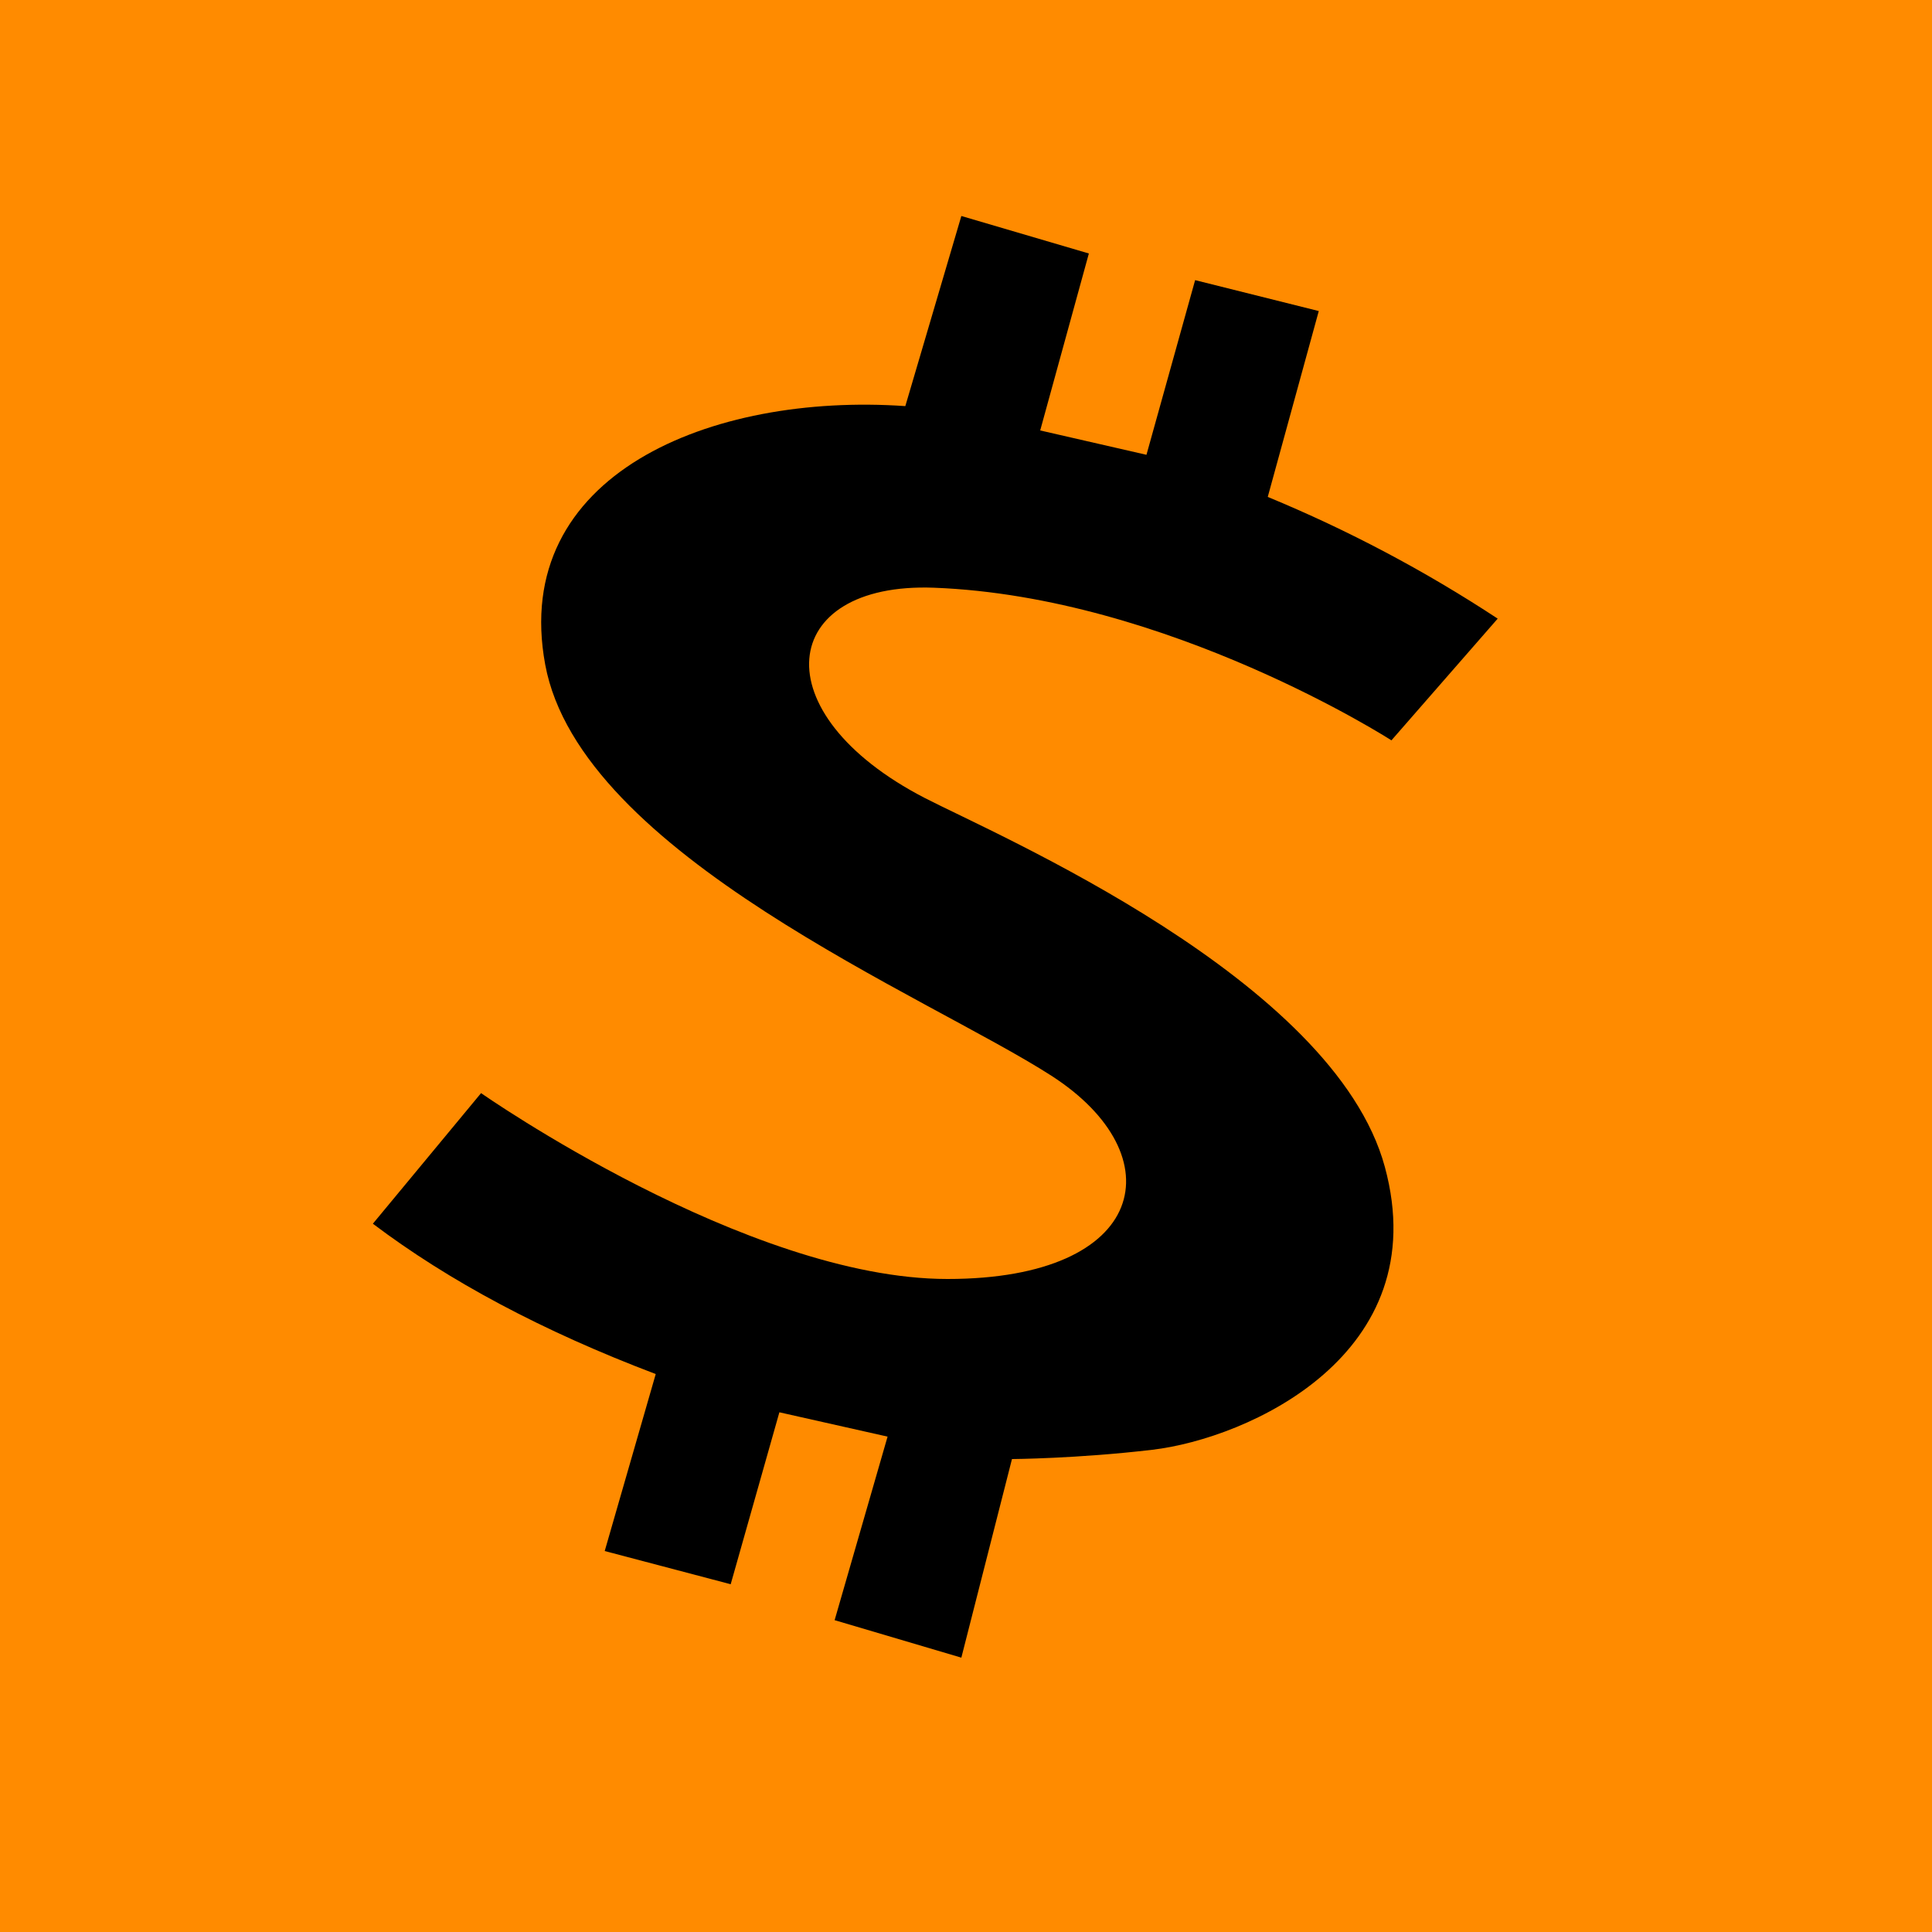
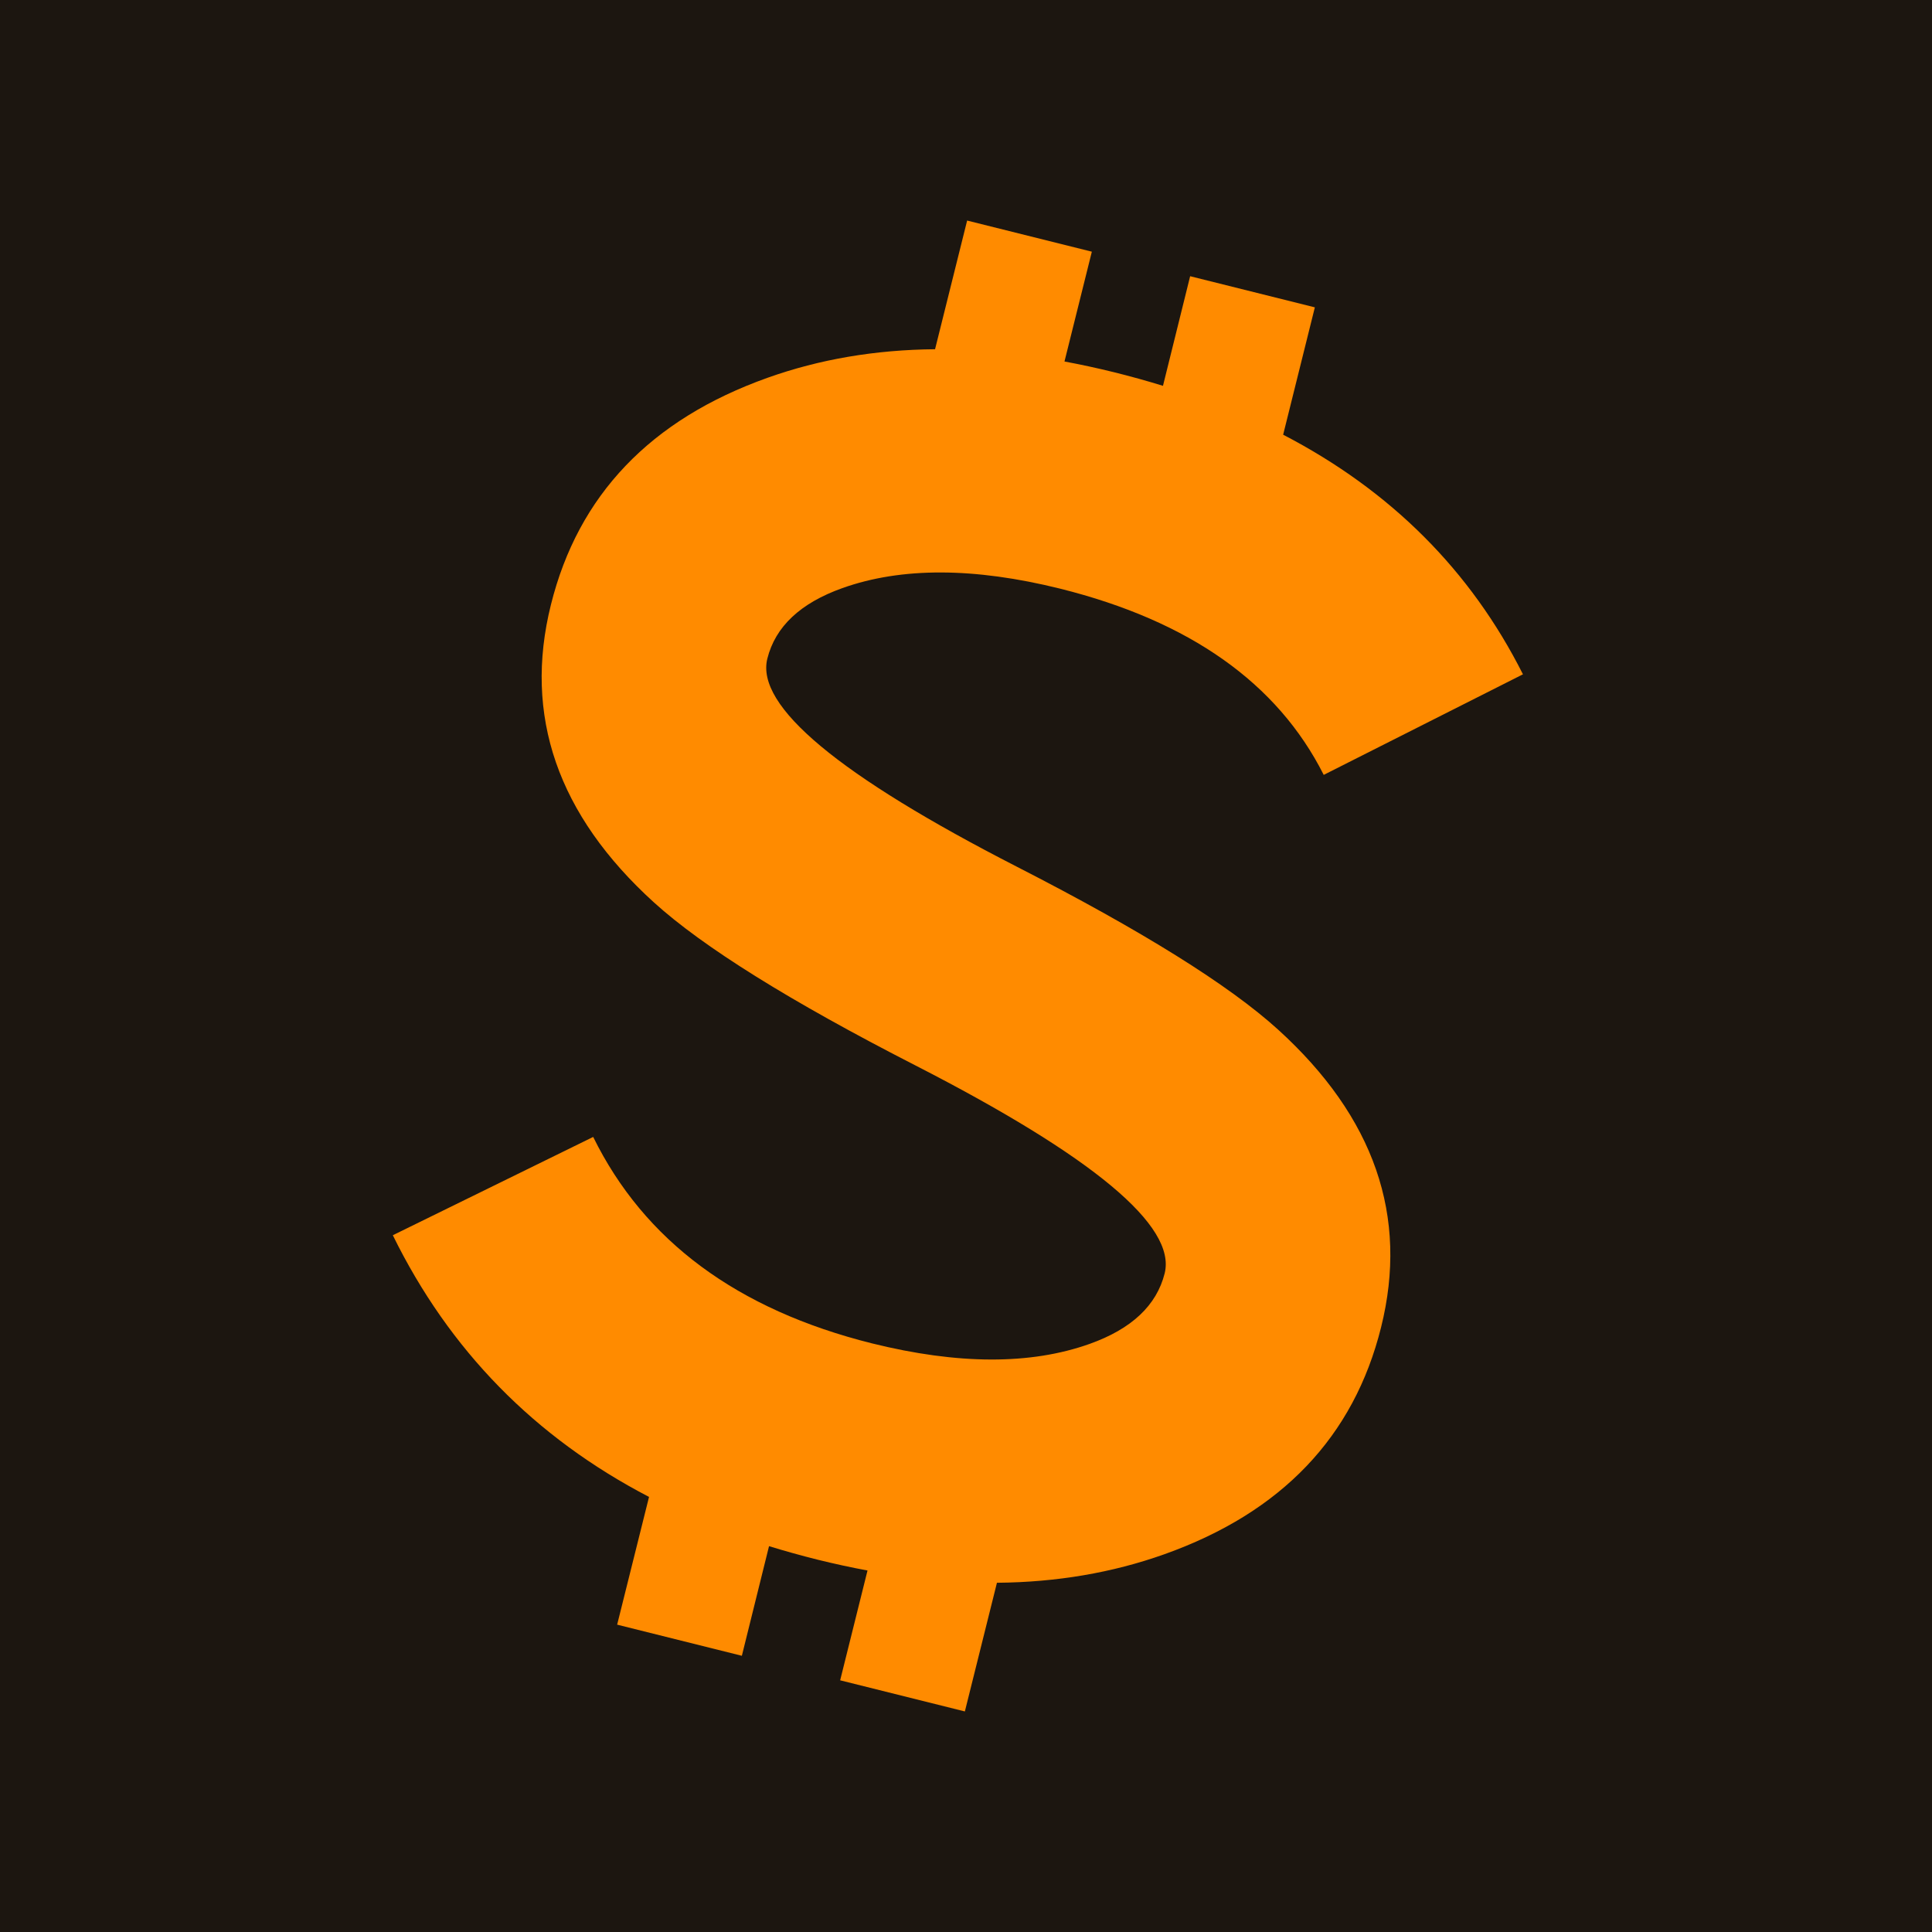
- <svg xmlns="http://www.w3.org/2000/svg" viewBox="0 0 64 64">
-   <path fill="#ff8b00" d="M0 0h64v64H0z" />
-   <path fill="#000000" d="m29.99 13.453 1.856-6.298 4.224 1.242-1.612 5.862 3.52.807L39.59 9.28l4.096 1.024-1.69 6.157a45.4 45.4 0 0 1 7.617 4.032l-3.52 4.032s-7.399-4.762-15.155-5.056c-5.159-.192-5.748 4.147-.308 6.963 2.381 1.229 13.556 6.003 15.245 12.224s-4.544 8.998-7.705 9.37c-2.496.294-4.647.307-4.647.307l-1.677 6.579-4.198-1.242 1.754-6.08-3.584-.806-1.613 5.696-4.173-1.1 1.69-5.863c-3.75-1.421-6.861-3.085-9.37-4.98l3.584-4.326s8.794 6.157 15.45 6.157 7.539-4.096 3.443-6.733-15.603-7.321-16.768-13.619 5.491-9.011 11.93-8.563" />
+ <svg xmlns="http://www.w3.org/2000/svg" viewBox="0 0 1024 1024">
+   <path fill="#1c1610" d="M0 0h1024v1024H0z" />
+   <path fill="#ff8b00" d="M564.2 191.6L578.7 133.4L512.6 116.9L495.6 185.1Q448.2 185.5 406.9 200.2Q313.7 233.4 292 320.5Q270 408.7 346.6 478.3Q385.6 513.7 485 564.6Q626.7 637.2 617.3 674.9Q610.9 700.4 577.5 712.3Q530.6 729 462.1 712Q355 685.2 314.4 602.6L208.2 654.7Q253.1 746.1 344 793.4L327.1 861.1L393.2 877.6L407.6 819.5Q420.3 823.4 433.5 826.7Q446.9 830 459.8 832.4L445.3 890.6L511.4 907.1L528.4 838.9Q575.8 838.5 617.1 823.8Q710.3 790.6 732 703.5Q754 615.3 677.4 545.7Q638.4 510.3 539 459.4Q397.3 386.8 406.7 349.1Q413.1 323.6 446.5 311.7Q493.4 295 561.9 312Q664.8 337.7 701.6 410.7L807.2 357.4Q765.6 274.8 680.1 230.4L696.9 162.9L630.8 146.4L616.4 204.5Q603.8 200.6 590.5 197.3Q577.1 194 564.2 191.6Z " />
</svg>
